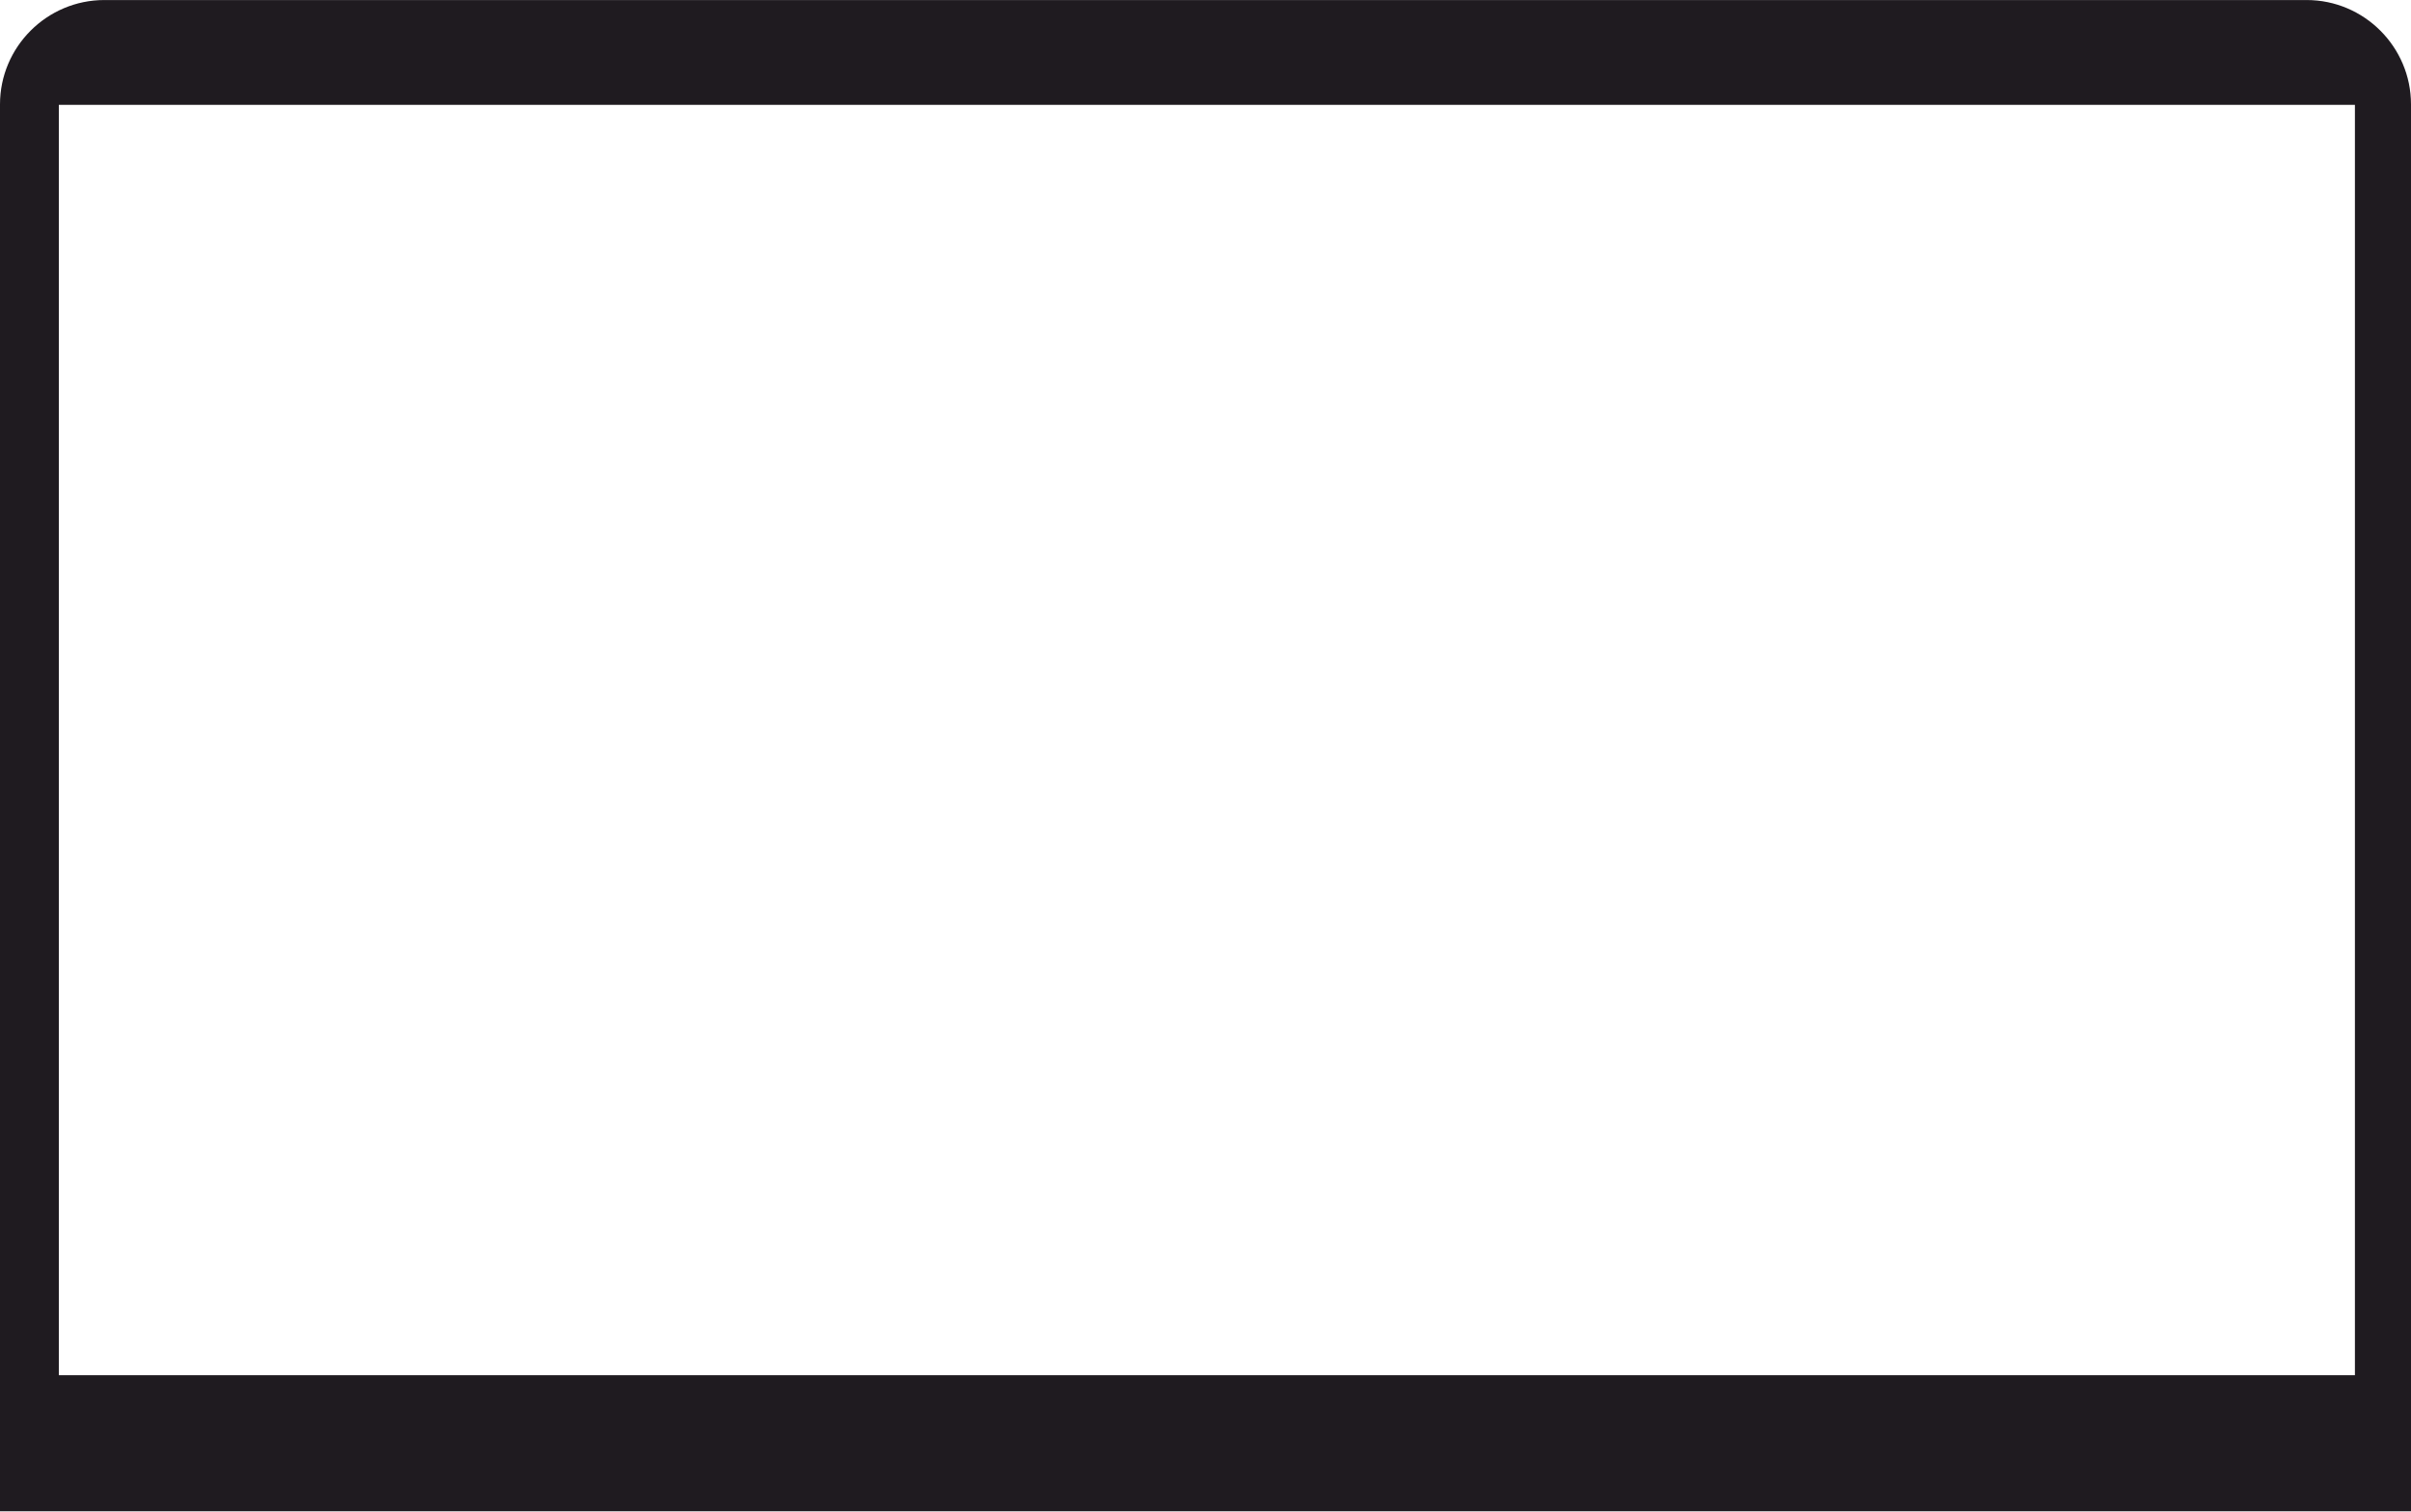
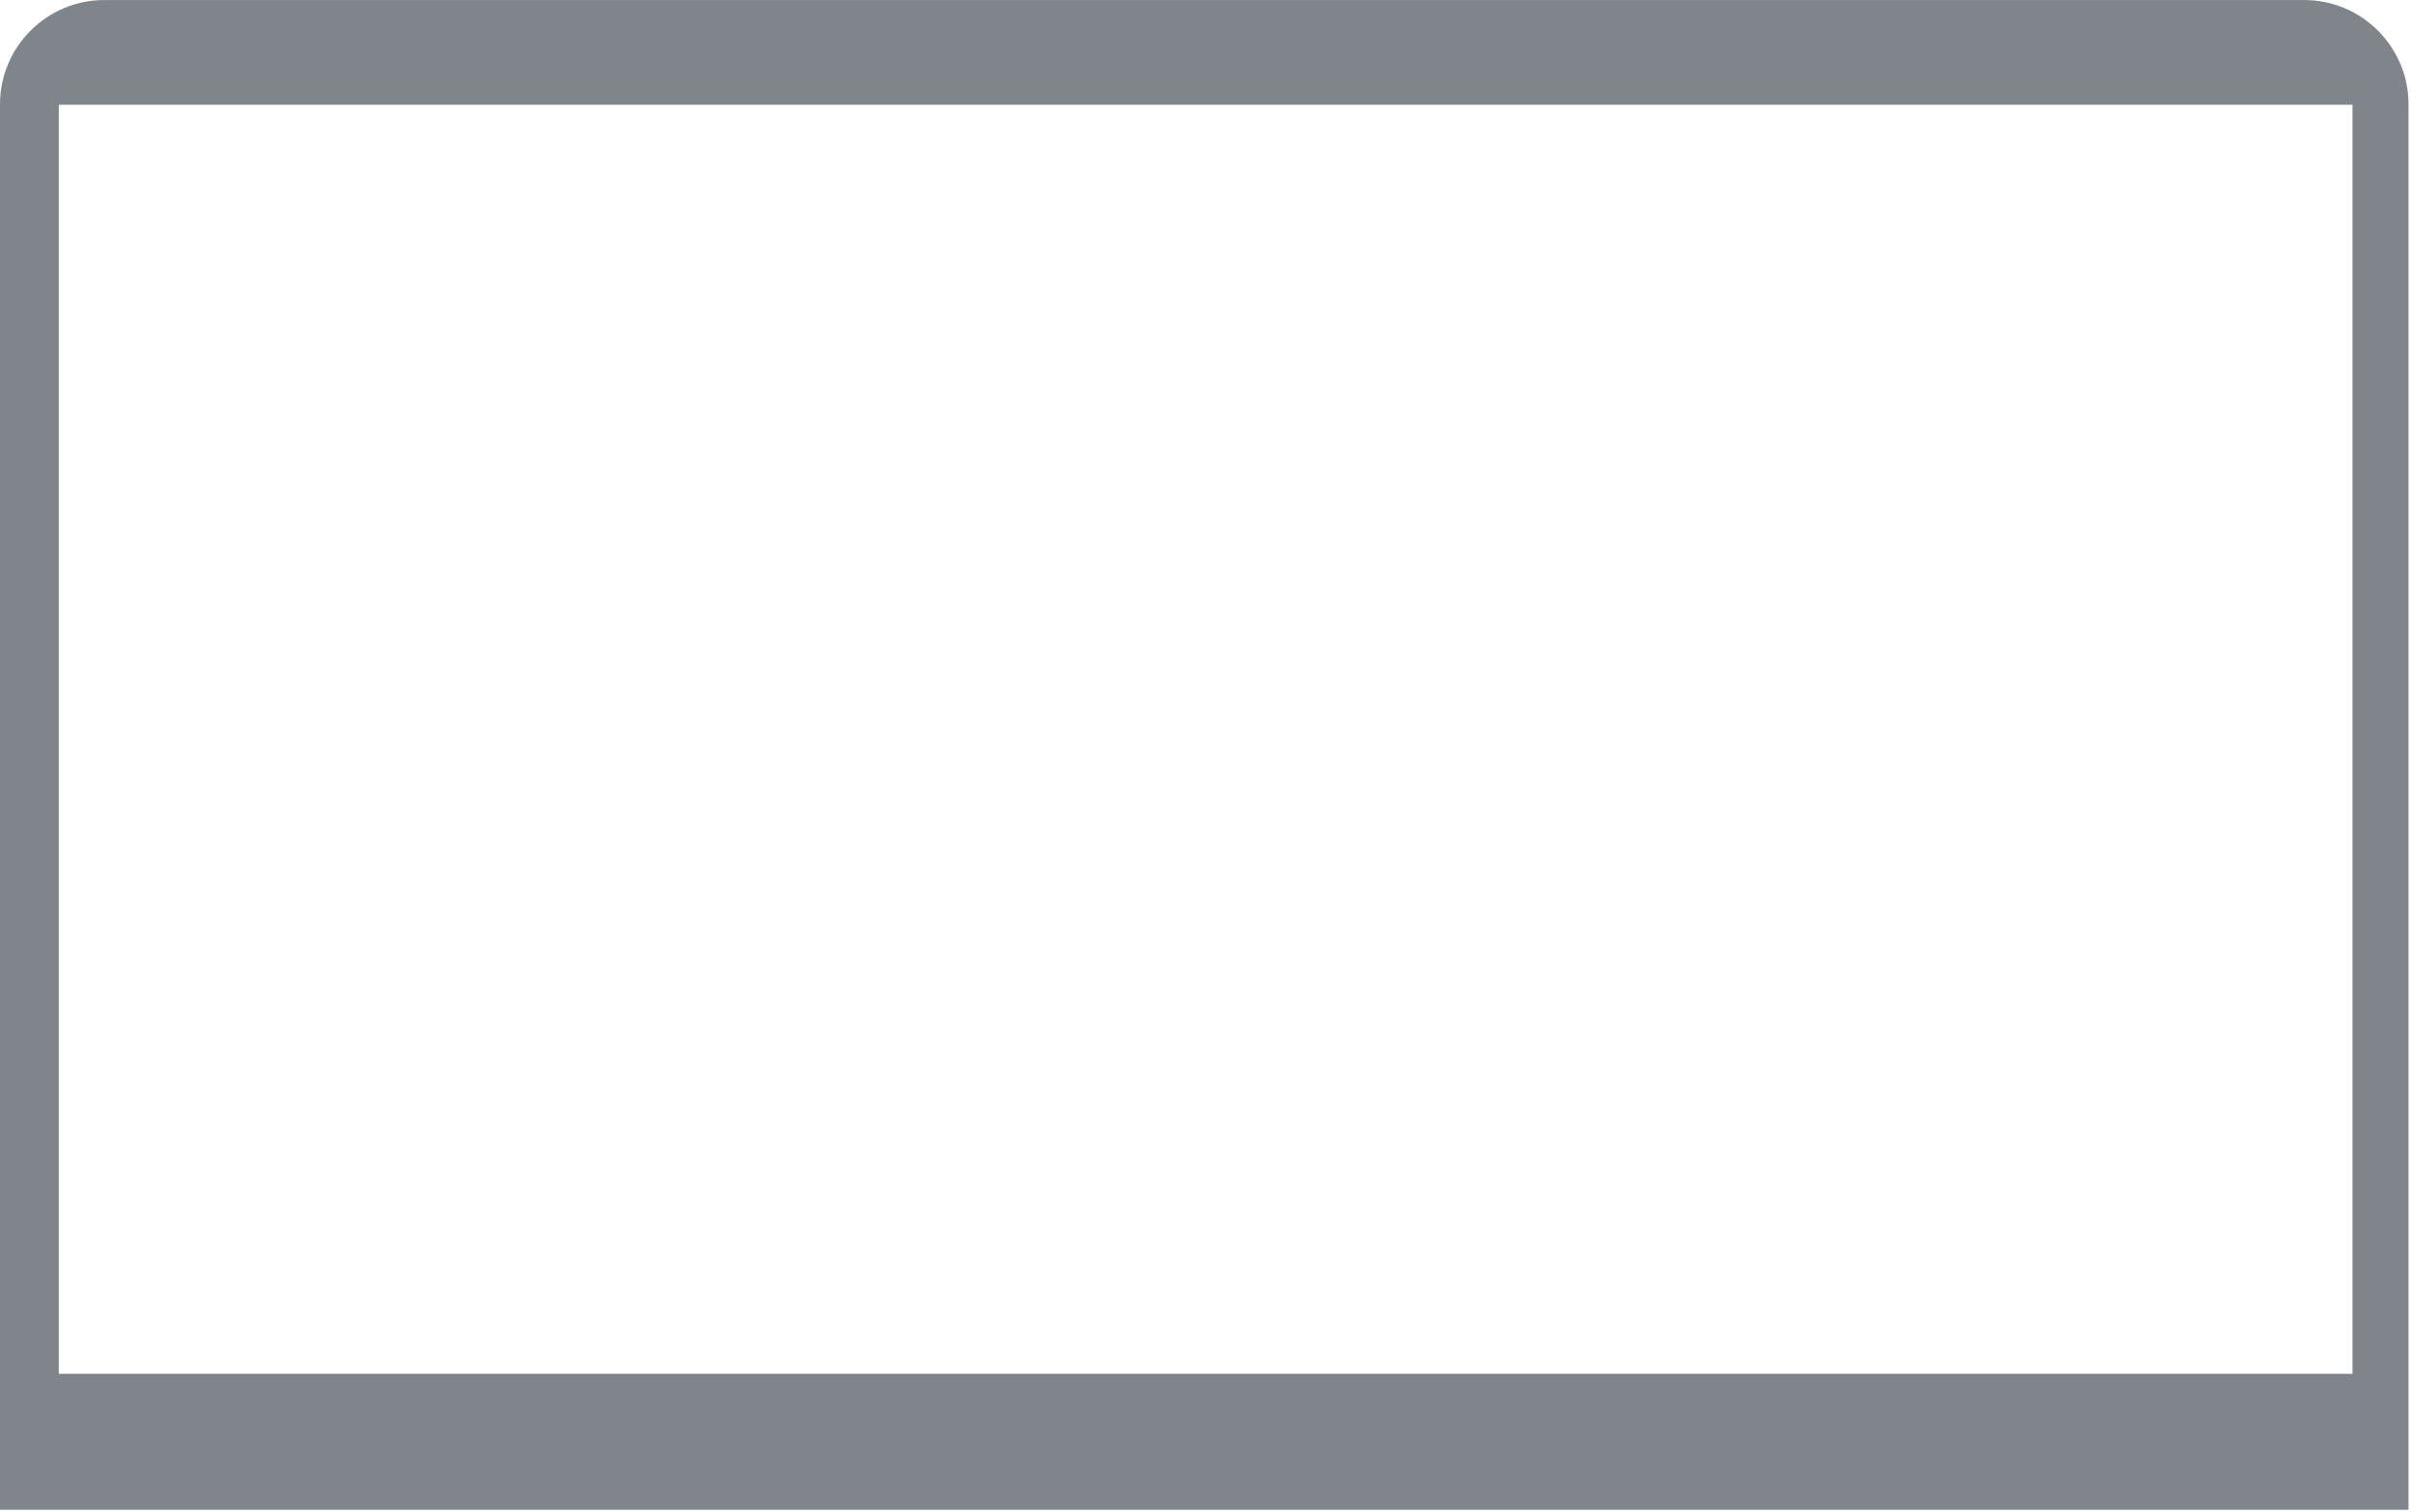
- <svg xmlns="http://www.w3.org/2000/svg" xml:space="preserve" width="136.121mm" height="85.336mm" style="shape-rendering:geometricPrecision; text-rendering:geometricPrecision; image-rendering:optimizeQuality; fill-rule:evenodd; clip-rule:evenodd" viewBox="0 0 5245 3288">
-   <defs>
-     <style type="text/css">
-    
-     .fil0 {fill:#1F1B20}
-    
-   </style>
-   </defs>
-   <g id="Vrstva_x0020_1">
-     <path class="fil0" d="M128 2992l4995 0 0 -2764 -4995 0 0 2764zm99 -2992l4791 0c125,0 227,102 227,227l0 3061 -5245 0 0 -3061c0,-125 102,-227 227,-227z" />
-   </g>
+ <svg xmlns="http://www.w3.org/2000/svg" width="515" height="323" viewBox="0 0 515 323" fill="none">
+   <path fill-rule="evenodd" clip-rule="evenodd" d="M12.555 293.488H502.506V22.372H12.555V293.488ZM22.266 0.008H492.207C504.468 0.008 514.473 10.013 514.473 22.274V322.522H0V22.274C0 10.013 10.005 0.008 22.266 0.008Z" fill="#80858B" />
</svg>
